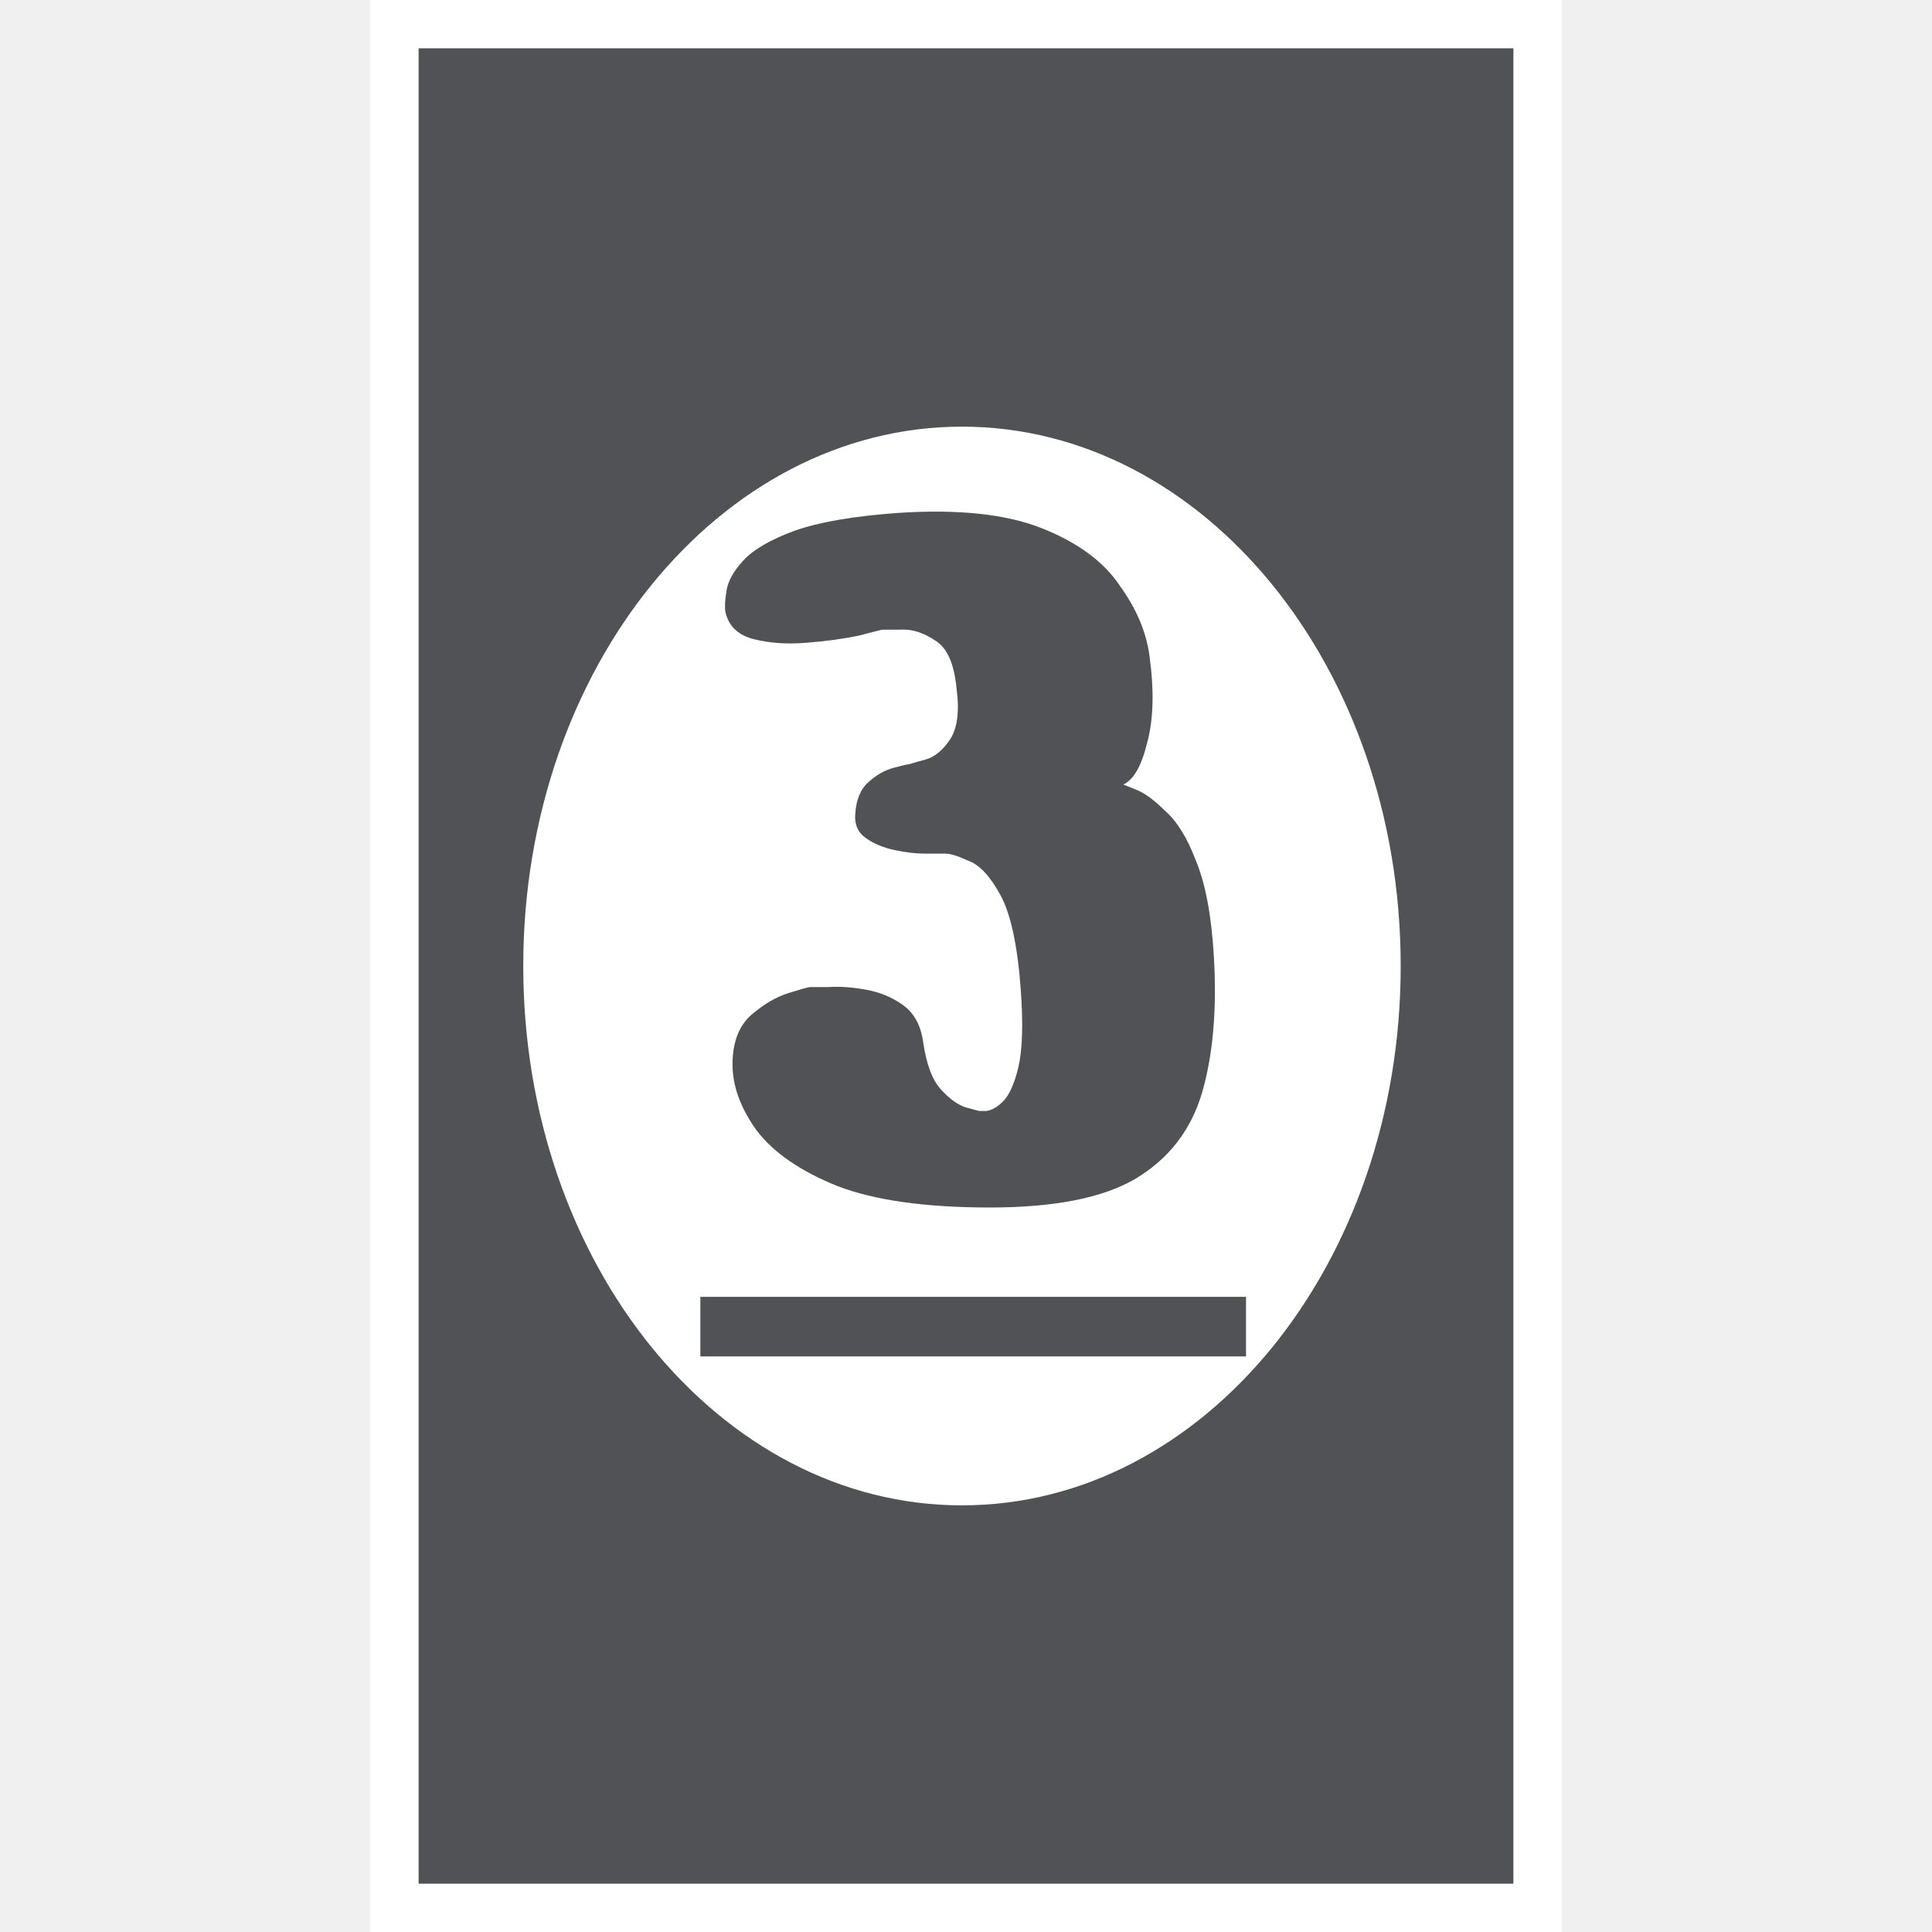
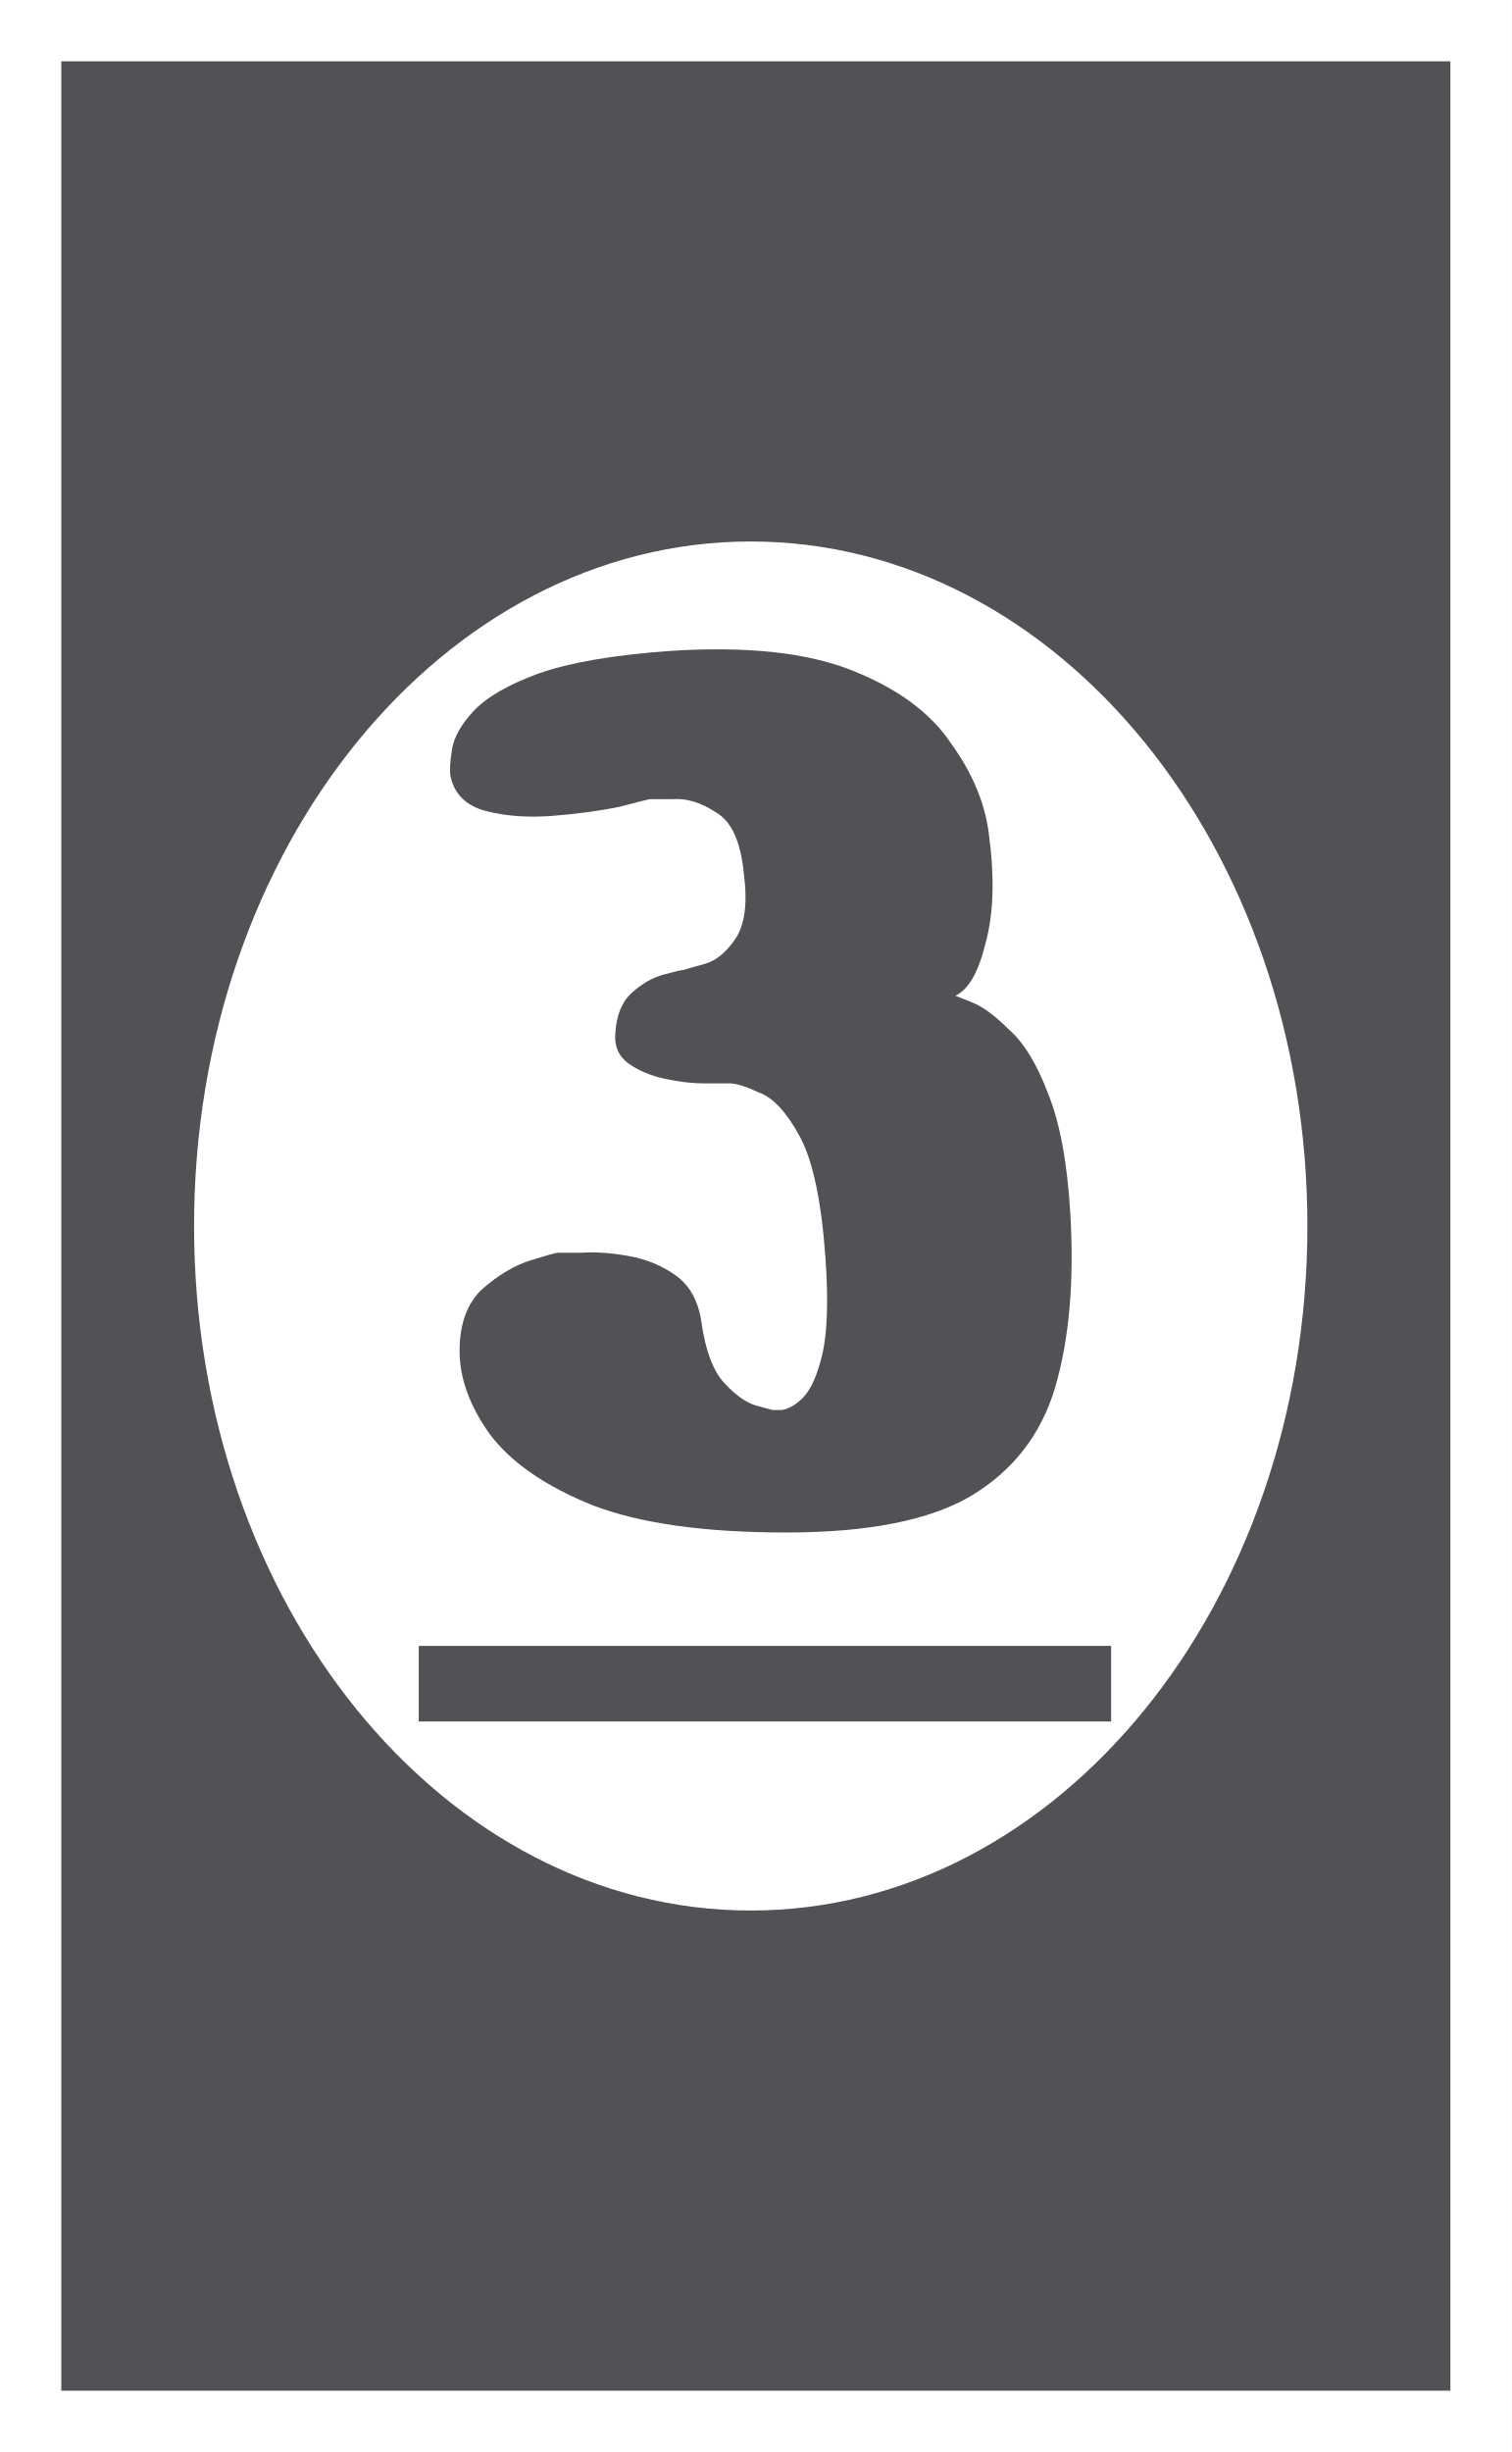
- <svg xmlns="http://www.w3.org/2000/svg" width="240" height="240" viewBox="0 0 240 240" fill="none">
-   <rect x="46" width="148" height="240" fill="white" />
-   <rect x="52" y="6" width="136" height="228" fill="#505255" />
-   <ellipse cx="119.5" cy="120" rx="54.5" ry="67" fill="white" />
-   <path d="M90.108 76C90.009 75.408 90.059 74.52 90.256 73.336C90.453 72.152 91.144 70.919 92.328 69.636C93.611 68.255 95.732 67.021 98.692 65.936C101.751 64.851 106.043 64.111 111.568 63.716C119.067 63.223 125.036 63.864 129.476 65.64C133.916 67.416 137.123 69.784 139.096 72.744C141.168 75.605 142.401 78.516 142.796 81.476C143.388 85.817 143.289 89.419 142.5 92.28C141.809 95.141 140.823 96.868 139.54 97.46C139.54 97.46 140.033 97.657 141.02 98.052C142.105 98.447 143.339 99.335 144.72 100.716C146.2 101.999 147.483 104.071 148.568 106.932C149.752 109.793 150.492 113.74 150.788 118.772C151.183 125.383 150.689 131.056 149.308 135.792C147.927 140.429 145.164 143.981 141.02 146.448C136.975 148.816 130.956 150 122.964 150C114.972 150 108.657 149.112 104.02 147.336C99.383 145.461 96.028 143.143 93.956 140.38C91.983 137.617 90.996 134.904 90.996 132.24C90.996 129.576 91.736 127.553 93.216 126.172C94.795 124.791 96.373 123.853 97.952 123.36C99.531 122.867 100.419 122.62 100.616 122.62C100.813 122.62 101.553 122.62 102.836 122.62C104.217 122.521 105.747 122.62 107.424 122.916C109.2 123.212 110.779 123.853 112.16 124.84C113.541 125.827 114.38 127.356 114.676 129.428C115.071 132.191 115.811 134.164 116.896 135.348C117.981 136.532 119.017 137.272 120.004 137.568C121.089 137.864 121.632 138.012 121.632 138.012C121.632 138.012 121.928 138.012 122.52 138.012C123.211 137.913 123.901 137.519 124.592 136.828C125.381 136.039 126.023 134.608 126.516 132.536C127.009 130.365 127.108 127.208 126.812 123.064C126.417 117.539 125.579 113.592 124.296 111.224C123.013 108.856 121.681 107.425 120.3 106.932C119.017 106.34 118.08 106.044 117.488 106.044C117.093 106.044 116.255 106.044 114.972 106.044C113.788 106.044 112.505 105.896 111.124 105.6C109.743 105.304 108.559 104.811 107.572 104.12C106.585 103.429 106.141 102.443 106.24 101.16C106.339 99.384 106.881 98.052 107.868 97.164C108.855 96.276 109.891 95.684 110.976 95.388C112.061 95.092 112.703 94.944 112.9 94.944C113.196 94.845 113.887 94.648 114.972 94.352C116.057 94.056 117.044 93.267 117.932 91.984C118.919 90.603 119.215 88.432 118.82 85.472C118.524 82.413 117.636 80.44 116.156 79.552C114.676 78.565 113.245 78.121 111.864 78.22C110.581 78.22 109.841 78.22 109.644 78.22C109.545 78.22 108.559 78.467 106.684 78.96C104.809 79.355 102.639 79.651 100.172 79.848C97.804 80.045 95.633 79.897 93.66 79.404C91.687 78.911 90.503 77.776 90.108 76Z" fill="#505255" />
-   <path d="M87 161.1H154.784V168.5H87V161.1Z" fill="#505255" />
+ <svg xmlns="http://www.w3.org/2000/svg" width="148" height="240" viewBox="0 0 148 240" fill="none">
+   <rect width="148" height="240" fill="white" />
+   <rect x="6" y="6" width="136" height="228" fill="#505255" />
+   <ellipse cx="73.5" cy="120" rx="54.5" ry="67" fill="white" />
+   <path d="M44.108 76C44.009 75.408 44.059 74.52 44.256 73.336C44.453 72.152 45.144 70.919 46.328 69.636C47.611 68.255 49.732 67.021 52.692 65.936C55.751 64.851 60.043 64.111 65.568 63.716C73.067 63.223 79.036 63.864 83.476 65.64C87.916 67.416 91.123 69.784 93.096 72.744C95.168 75.605 96.401 78.516 96.796 81.476C97.388 85.817 97.289 89.419 96.5 92.28C95.809 95.141 94.823 96.868 93.54 97.46C93.54 97.46 94.033 97.657 95.02 98.052C96.105 98.447 97.339 99.335 98.72 100.716C100.2 101.999 101.483 104.071 102.568 106.932C103.752 109.793 104.492 113.74 104.788 118.772C105.183 125.383 104.689 131.056 103.308 135.792C101.927 140.429 99.164 143.981 95.02 146.448C90.975 148.816 84.956 150 76.964 150C68.972 150 62.657 149.112 58.02 147.336C53.383 145.461 50.028 143.143 47.956 140.38C45.983 137.617 44.996 134.904 44.996 132.24C44.996 129.576 45.736 127.553 47.216 126.172C48.795 124.791 50.373 123.853 51.952 123.36C53.531 122.867 54.419 122.62 54.616 122.62C54.813 122.62 55.553 122.62 56.836 122.62C58.217 122.521 59.747 122.62 61.424 122.916C63.2 123.212 64.779 123.853 66.16 124.84C67.541 125.827 68.38 127.356 68.676 129.428C69.071 132.191 69.811 134.164 70.896 135.348C71.981 136.532 73.017 137.272 74.004 137.568C75.089 137.864 75.632 138.012 75.632 138.012C75.632 138.012 75.928 138.012 76.52 138.012C77.211 137.913 77.901 137.519 78.592 136.828C79.381 136.039 80.023 134.608 80.516 132.536C81.009 130.365 81.108 127.208 80.812 123.064C80.417 117.539 79.579 113.592 78.296 111.224C77.013 108.856 75.681 107.425 74.3 106.932C73.017 106.34 72.08 106.044 71.488 106.044C71.093 106.044 70.255 106.044 68.972 106.044C67.788 106.044 66.505 105.896 65.124 105.6C63.743 105.304 62.559 104.811 61.572 104.12C60.585 103.429 60.141 102.443 60.24 101.16C60.339 99.384 60.881 98.052 61.868 97.164C62.855 96.276 63.891 95.684 64.976 95.388C66.061 95.092 66.703 94.944 66.9 94.944C67.196 94.845 67.887 94.648 68.972 94.352C70.057 94.056 71.044 93.267 71.932 91.984C72.919 90.603 73.215 88.432 72.82 85.472C72.524 82.413 71.636 80.44 70.156 79.552C68.676 78.565 67.245 78.121 65.864 78.22C64.581 78.22 63.841 78.22 63.644 78.22C63.545 78.22 62.559 78.467 60.684 78.96C58.809 79.355 56.639 79.651 54.172 79.848C51.804 80.045 49.633 79.897 47.66 79.404C45.687 78.911 44.503 77.776 44.108 76Z" fill="#505255" />
+   <path d="M41 161.1H108.784V168.5H41V161.1Z" fill="#505255" />
</svg>
